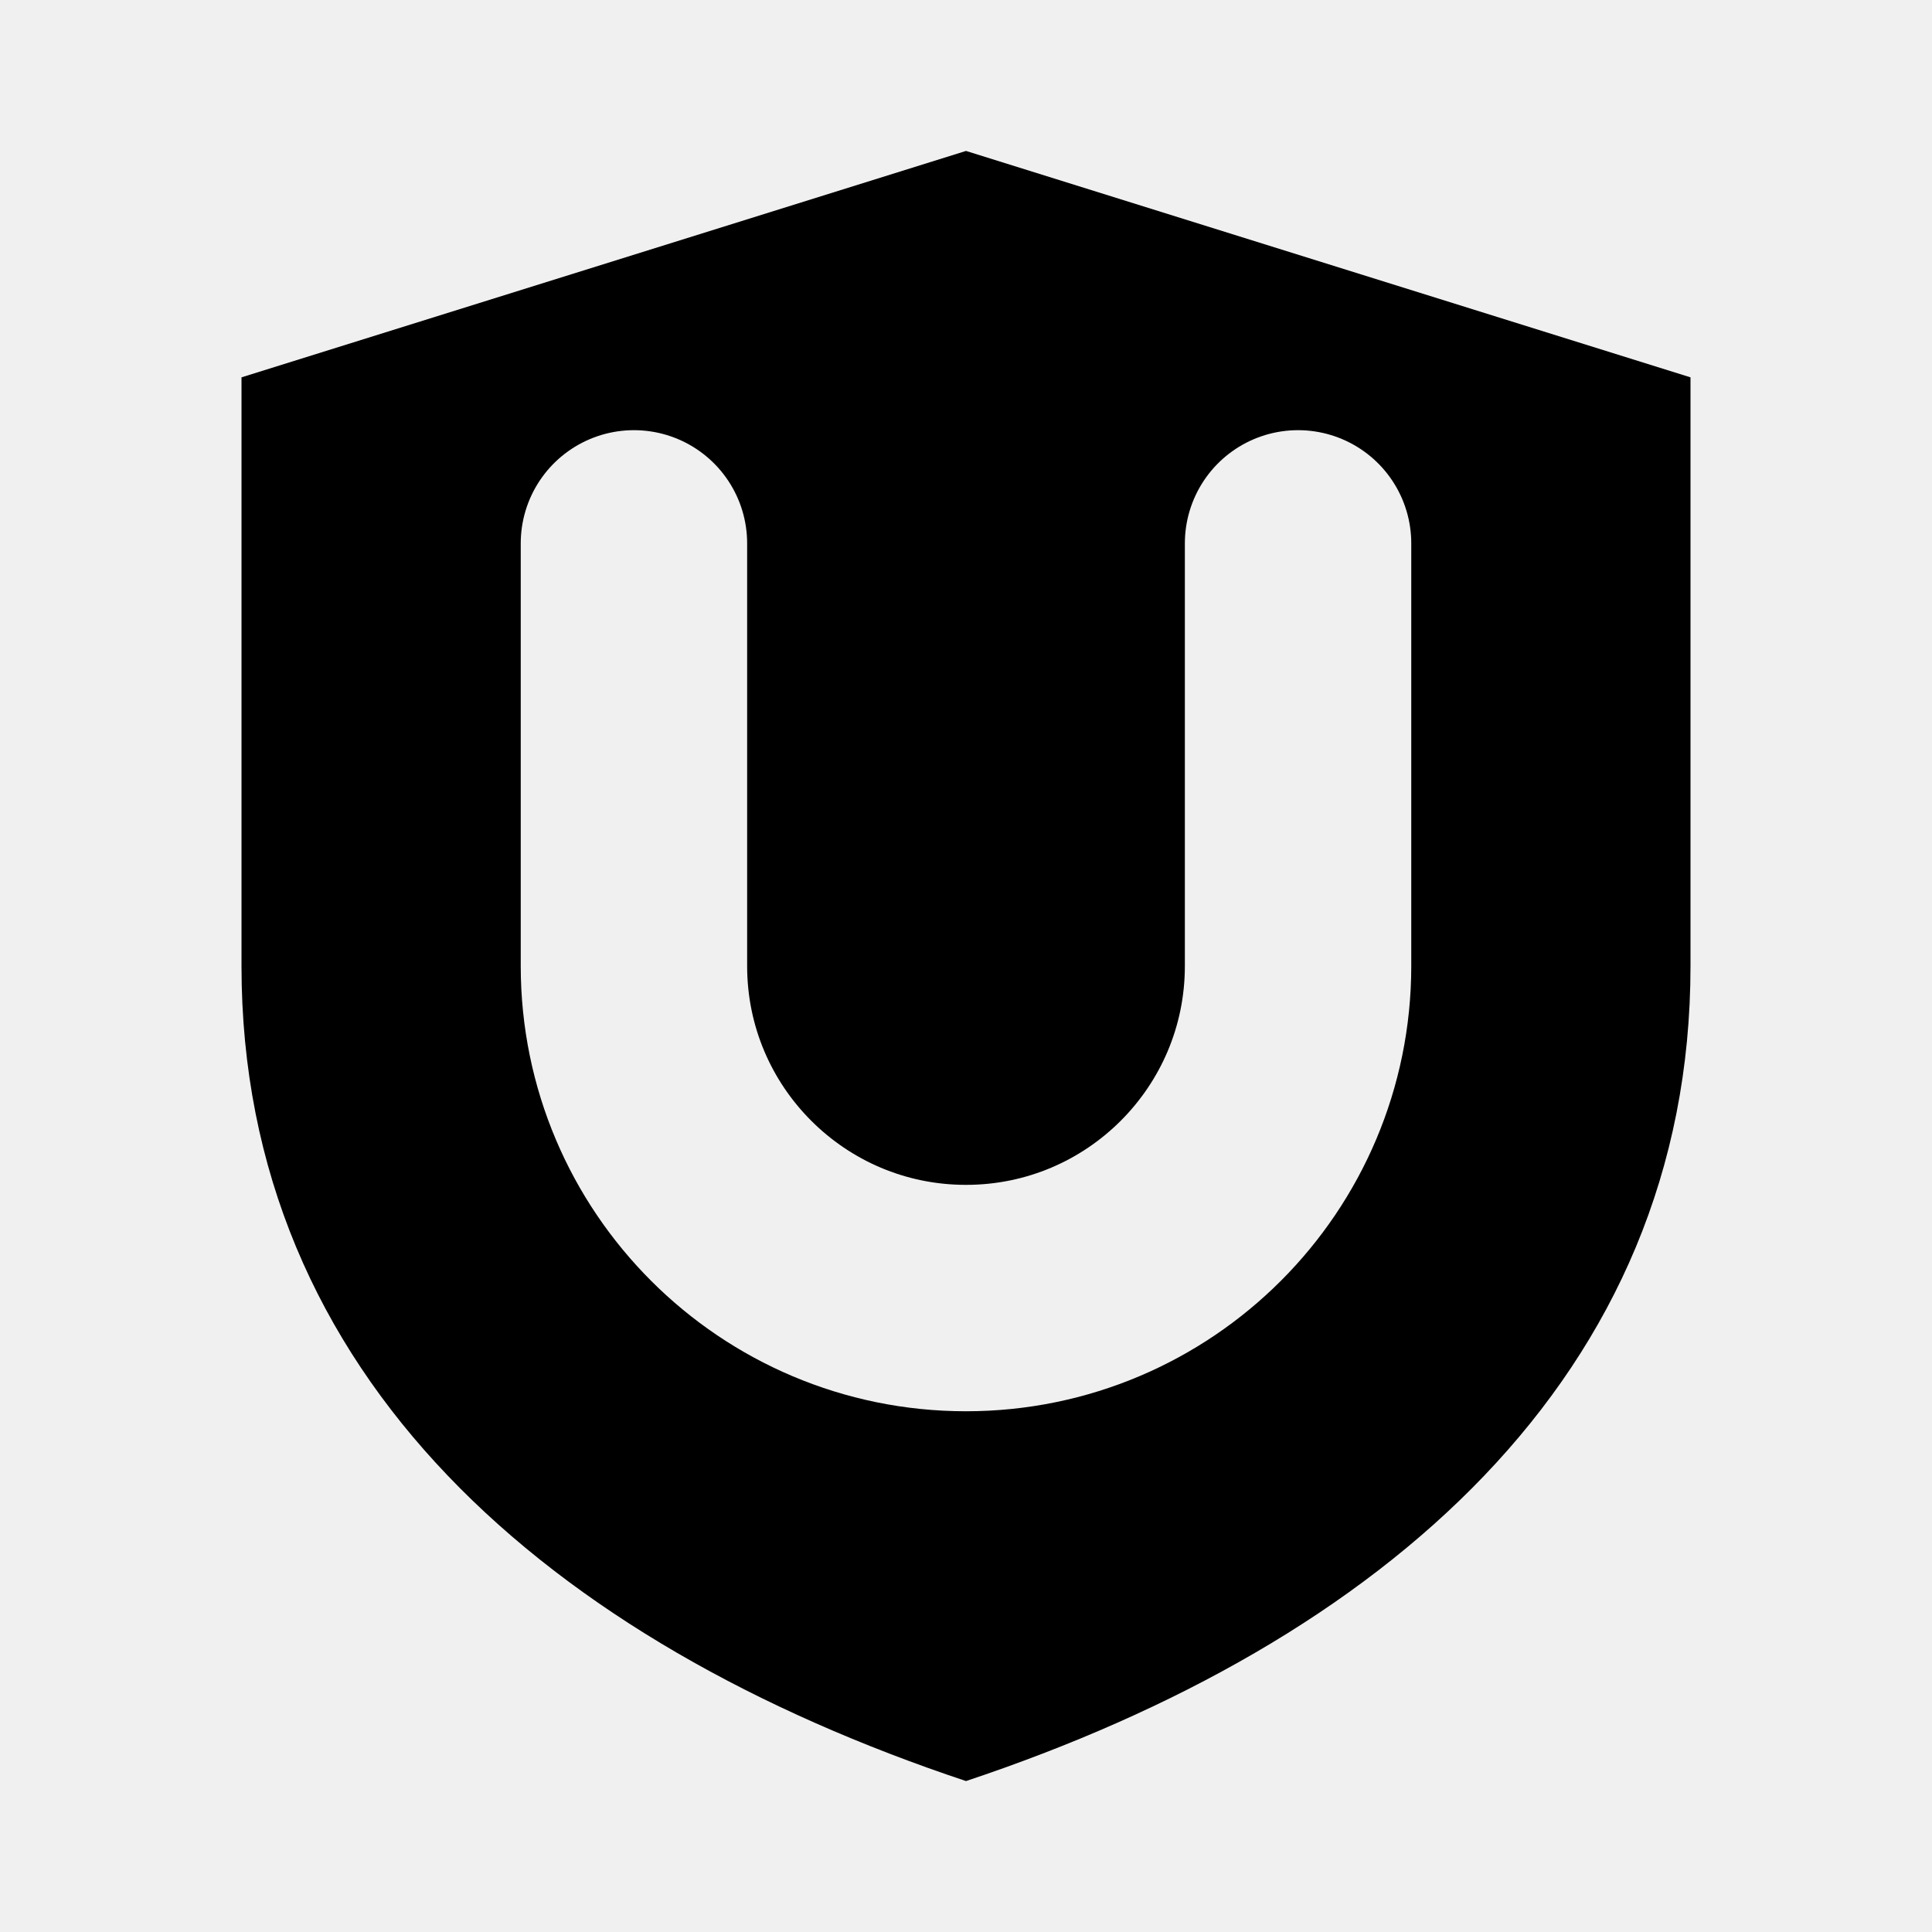
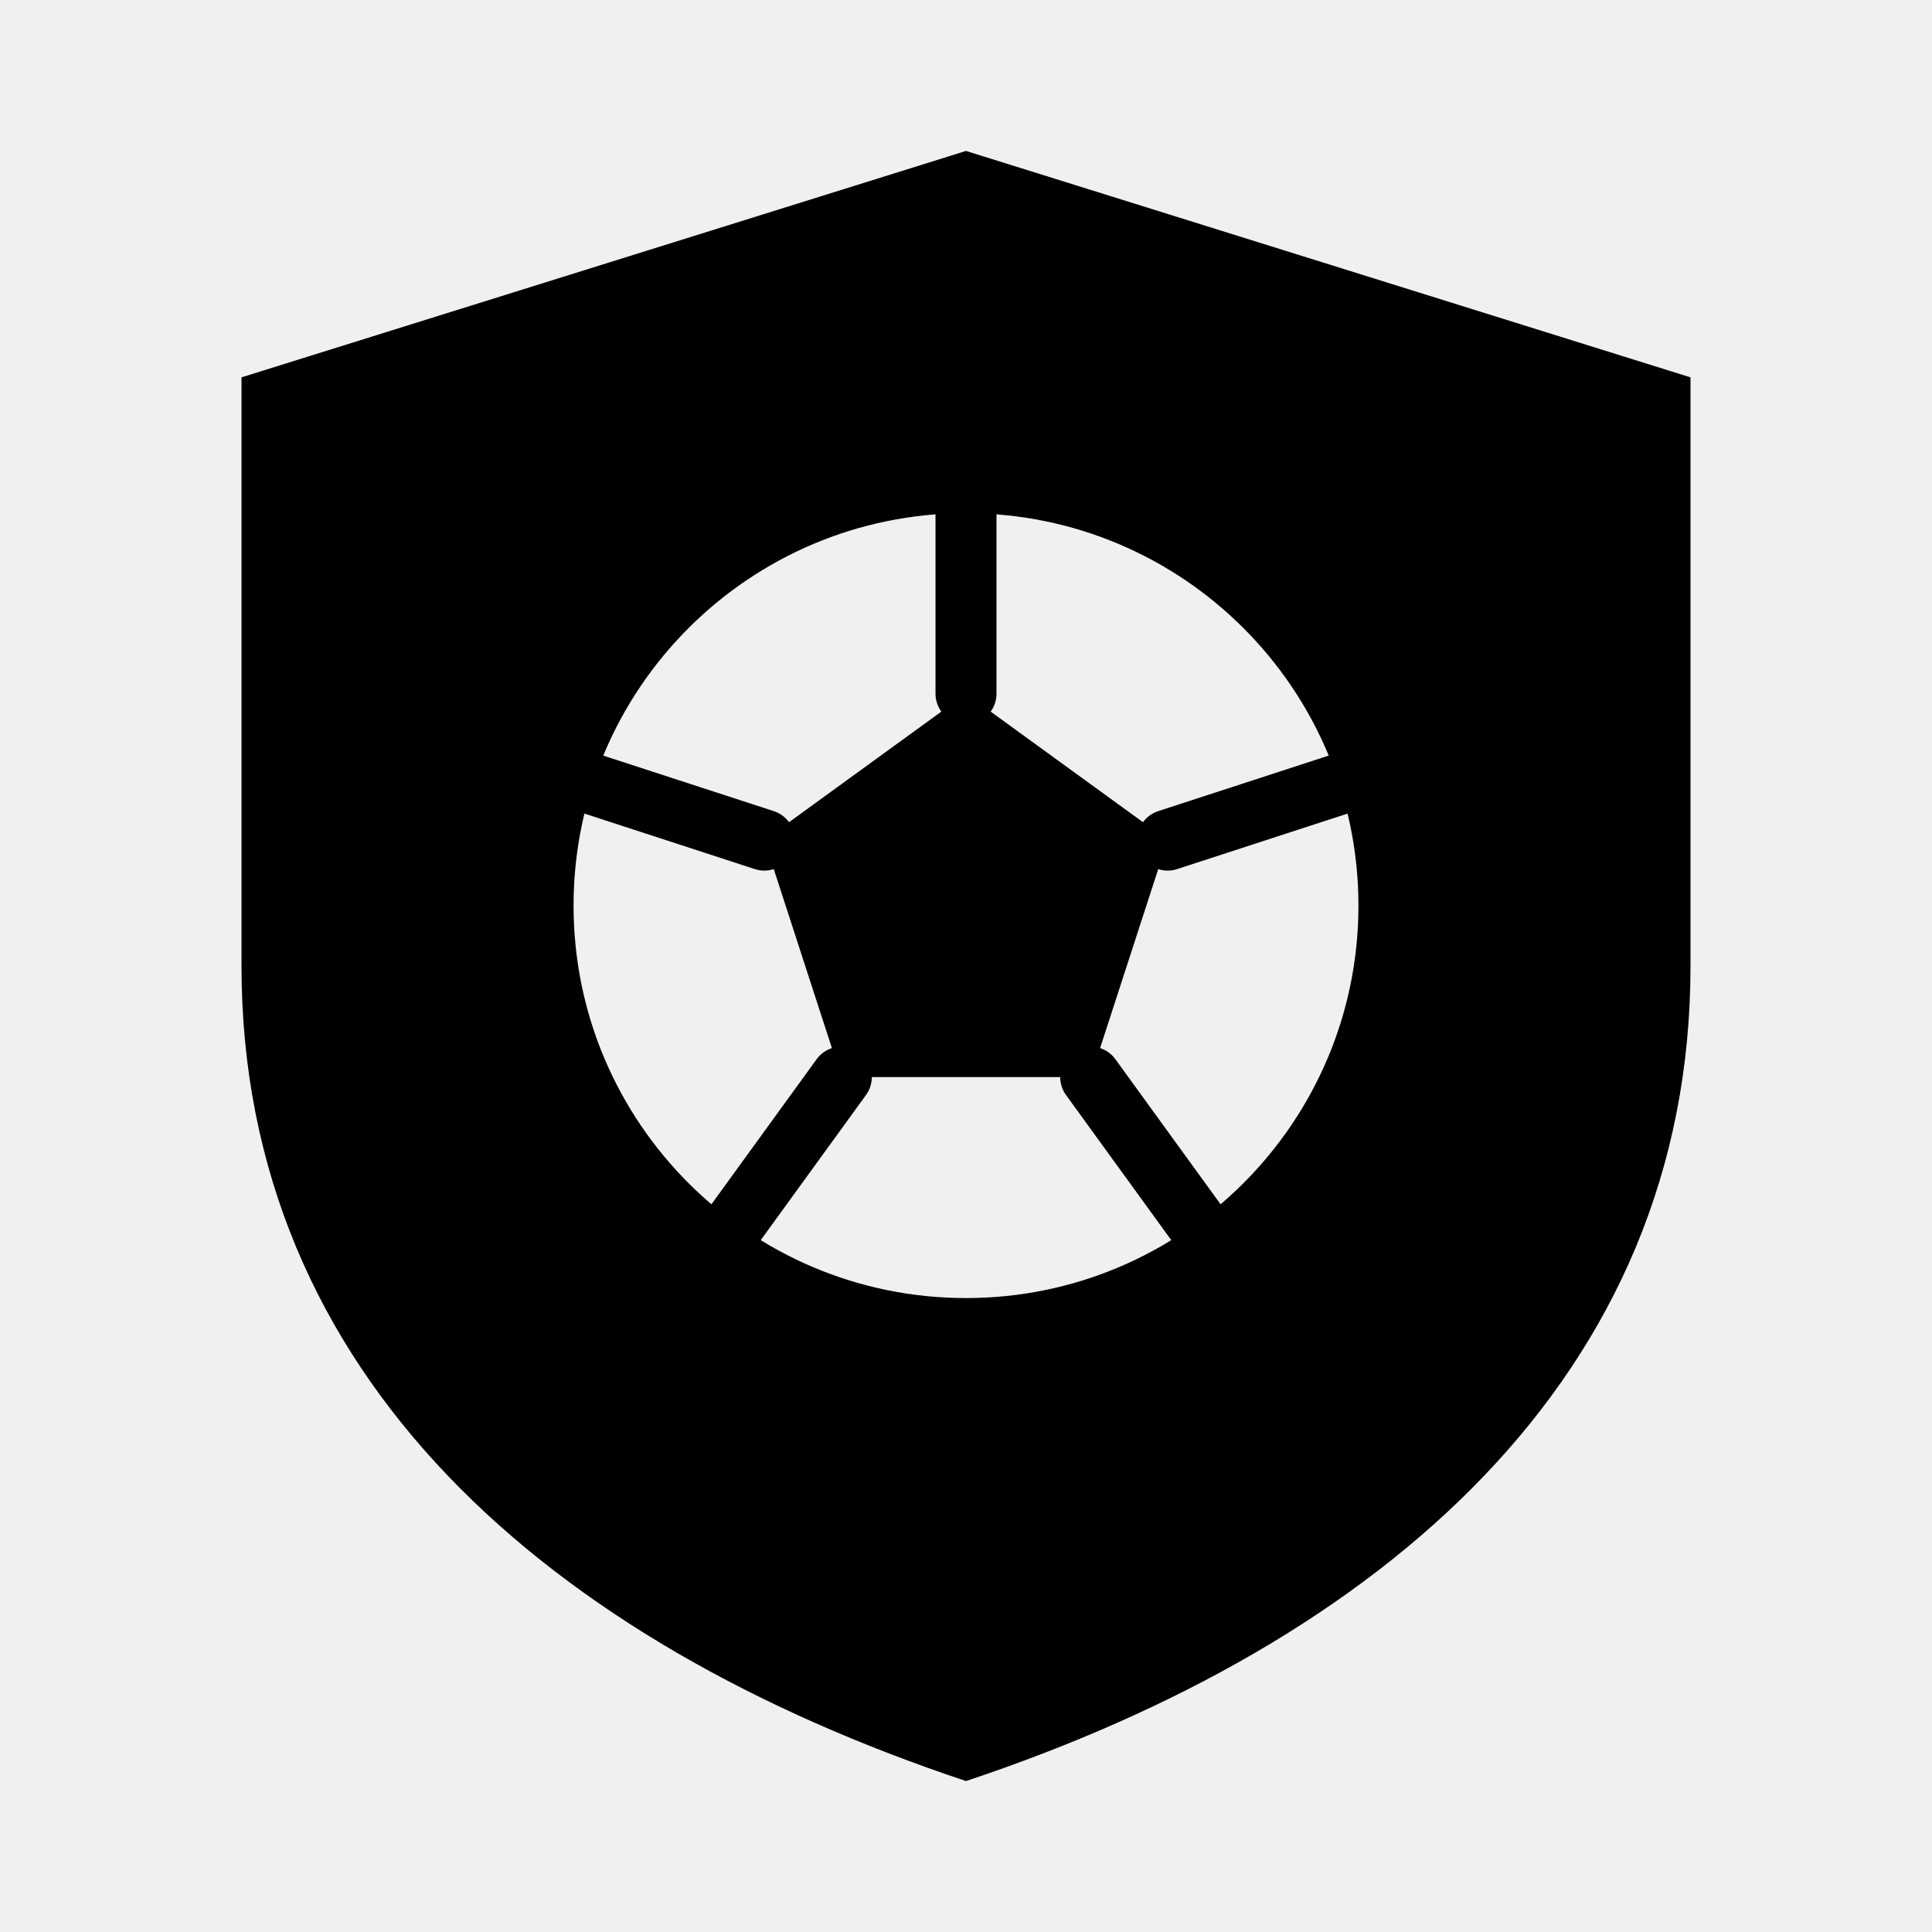
<svg xmlns="http://www.w3.org/2000/svg" viewBox="0 0 64 64" role="img" aria-label="UNO League">
-   <mask id="uno-u">
+   <mask id="uno-ballon">
    <rect width="64" height="64" fill="#fff" />
-     <path d="M21 18v14a11 11 0 0 0 22 0V18" fill="none" stroke="#000" stroke-width="7.5" stroke-linecap="round" />
+     <circle cx="32" cy="30" r="13" fill="#000" />
+     <path d="M32.00 22.98 38.68 27.83 36.13 35.68 27.87 35.68 25.32 27.83Z" fill="#fff" />
+     <g stroke="#fff" stroke-width="2.02" stroke-linecap="round">
+       <path d="M32.00 22.98 32.00 17.00" />
+       <path d="M38.68 27.83 44.36 25.98" />
+       <path d="M36.13 35.68 39.64 40.52" />
+       <path d="M27.87 35.68 24.36 40.52" />
+       <path d="M25.32 27.83 19.64 25.98" />
+     </g>
  </mask>
-   <path d="M32 5 56 12.5V32c0 13.6-10.2 22.4-24 27C18.2 54.4 8 45.6 8 32V12.5Z" fill="currentColor" mask="url(#uno-u)" />
+   <path d="M32 5 56 12.5V32c0 13.6-10.2 22.4-24 27C18.2 54.4 8 45.6 8 32V12.5Z" fill="currentColor" mask="url(#uno-ballon)" />
</svg>
